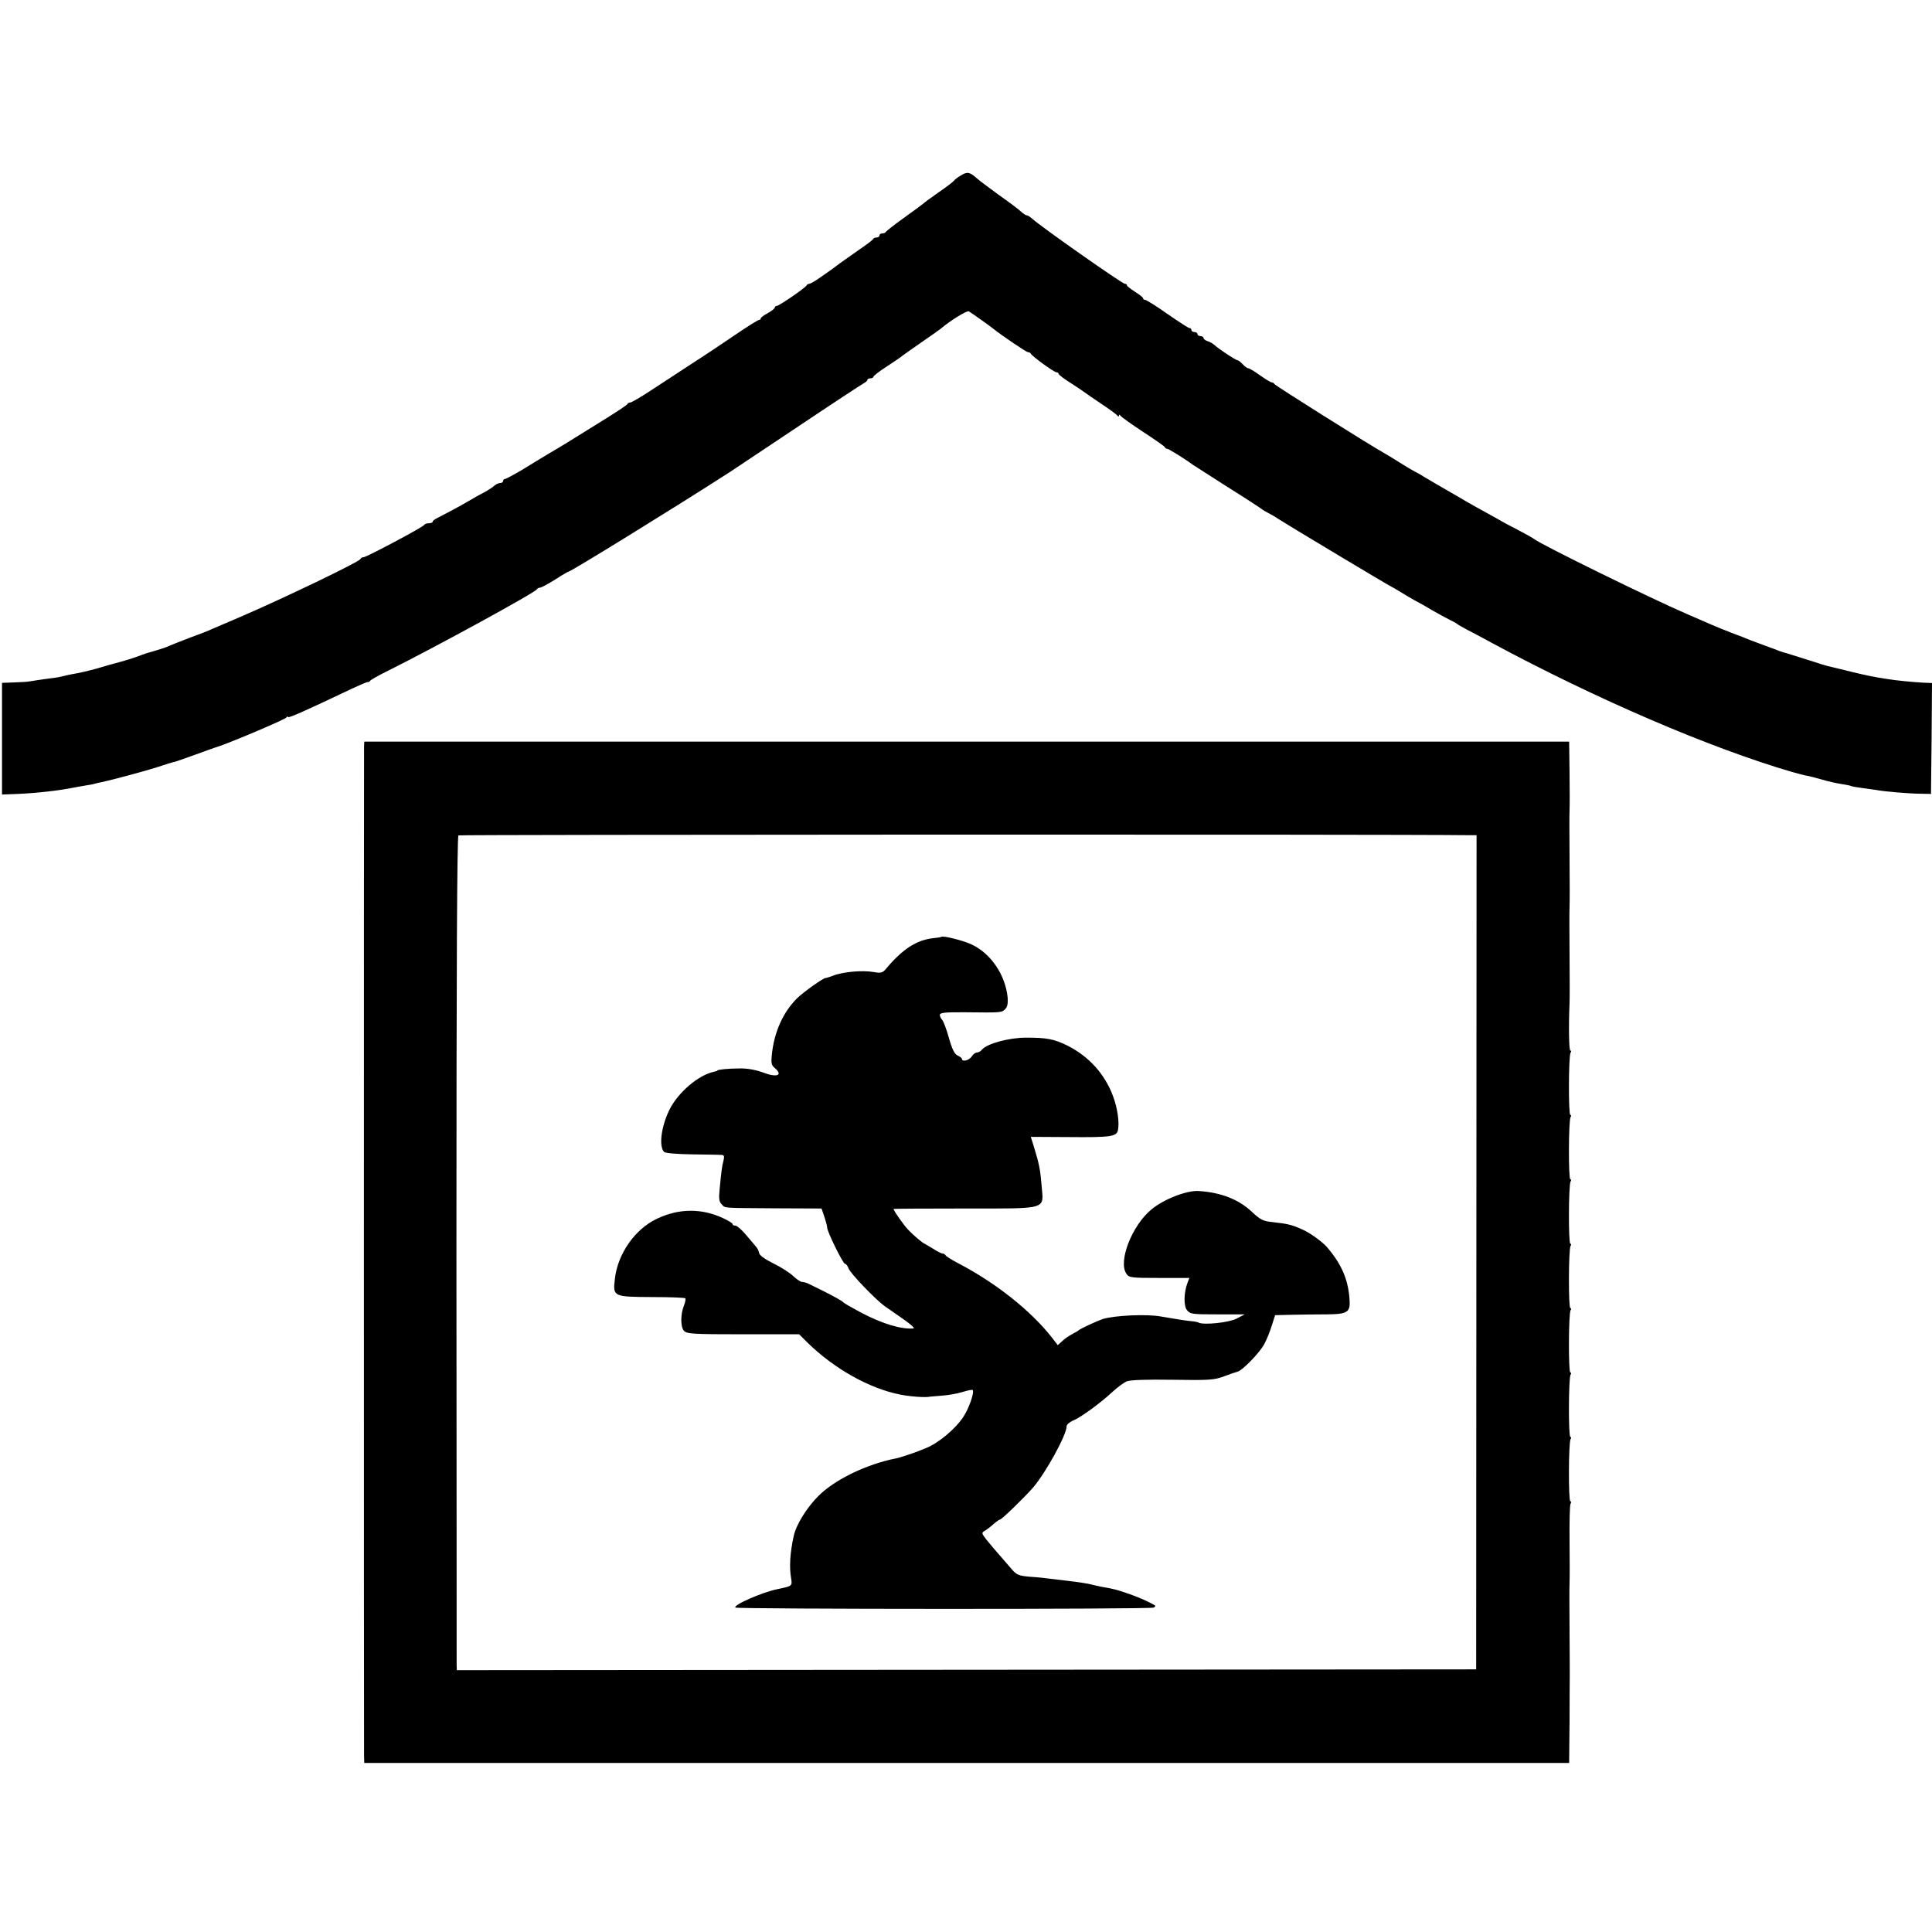
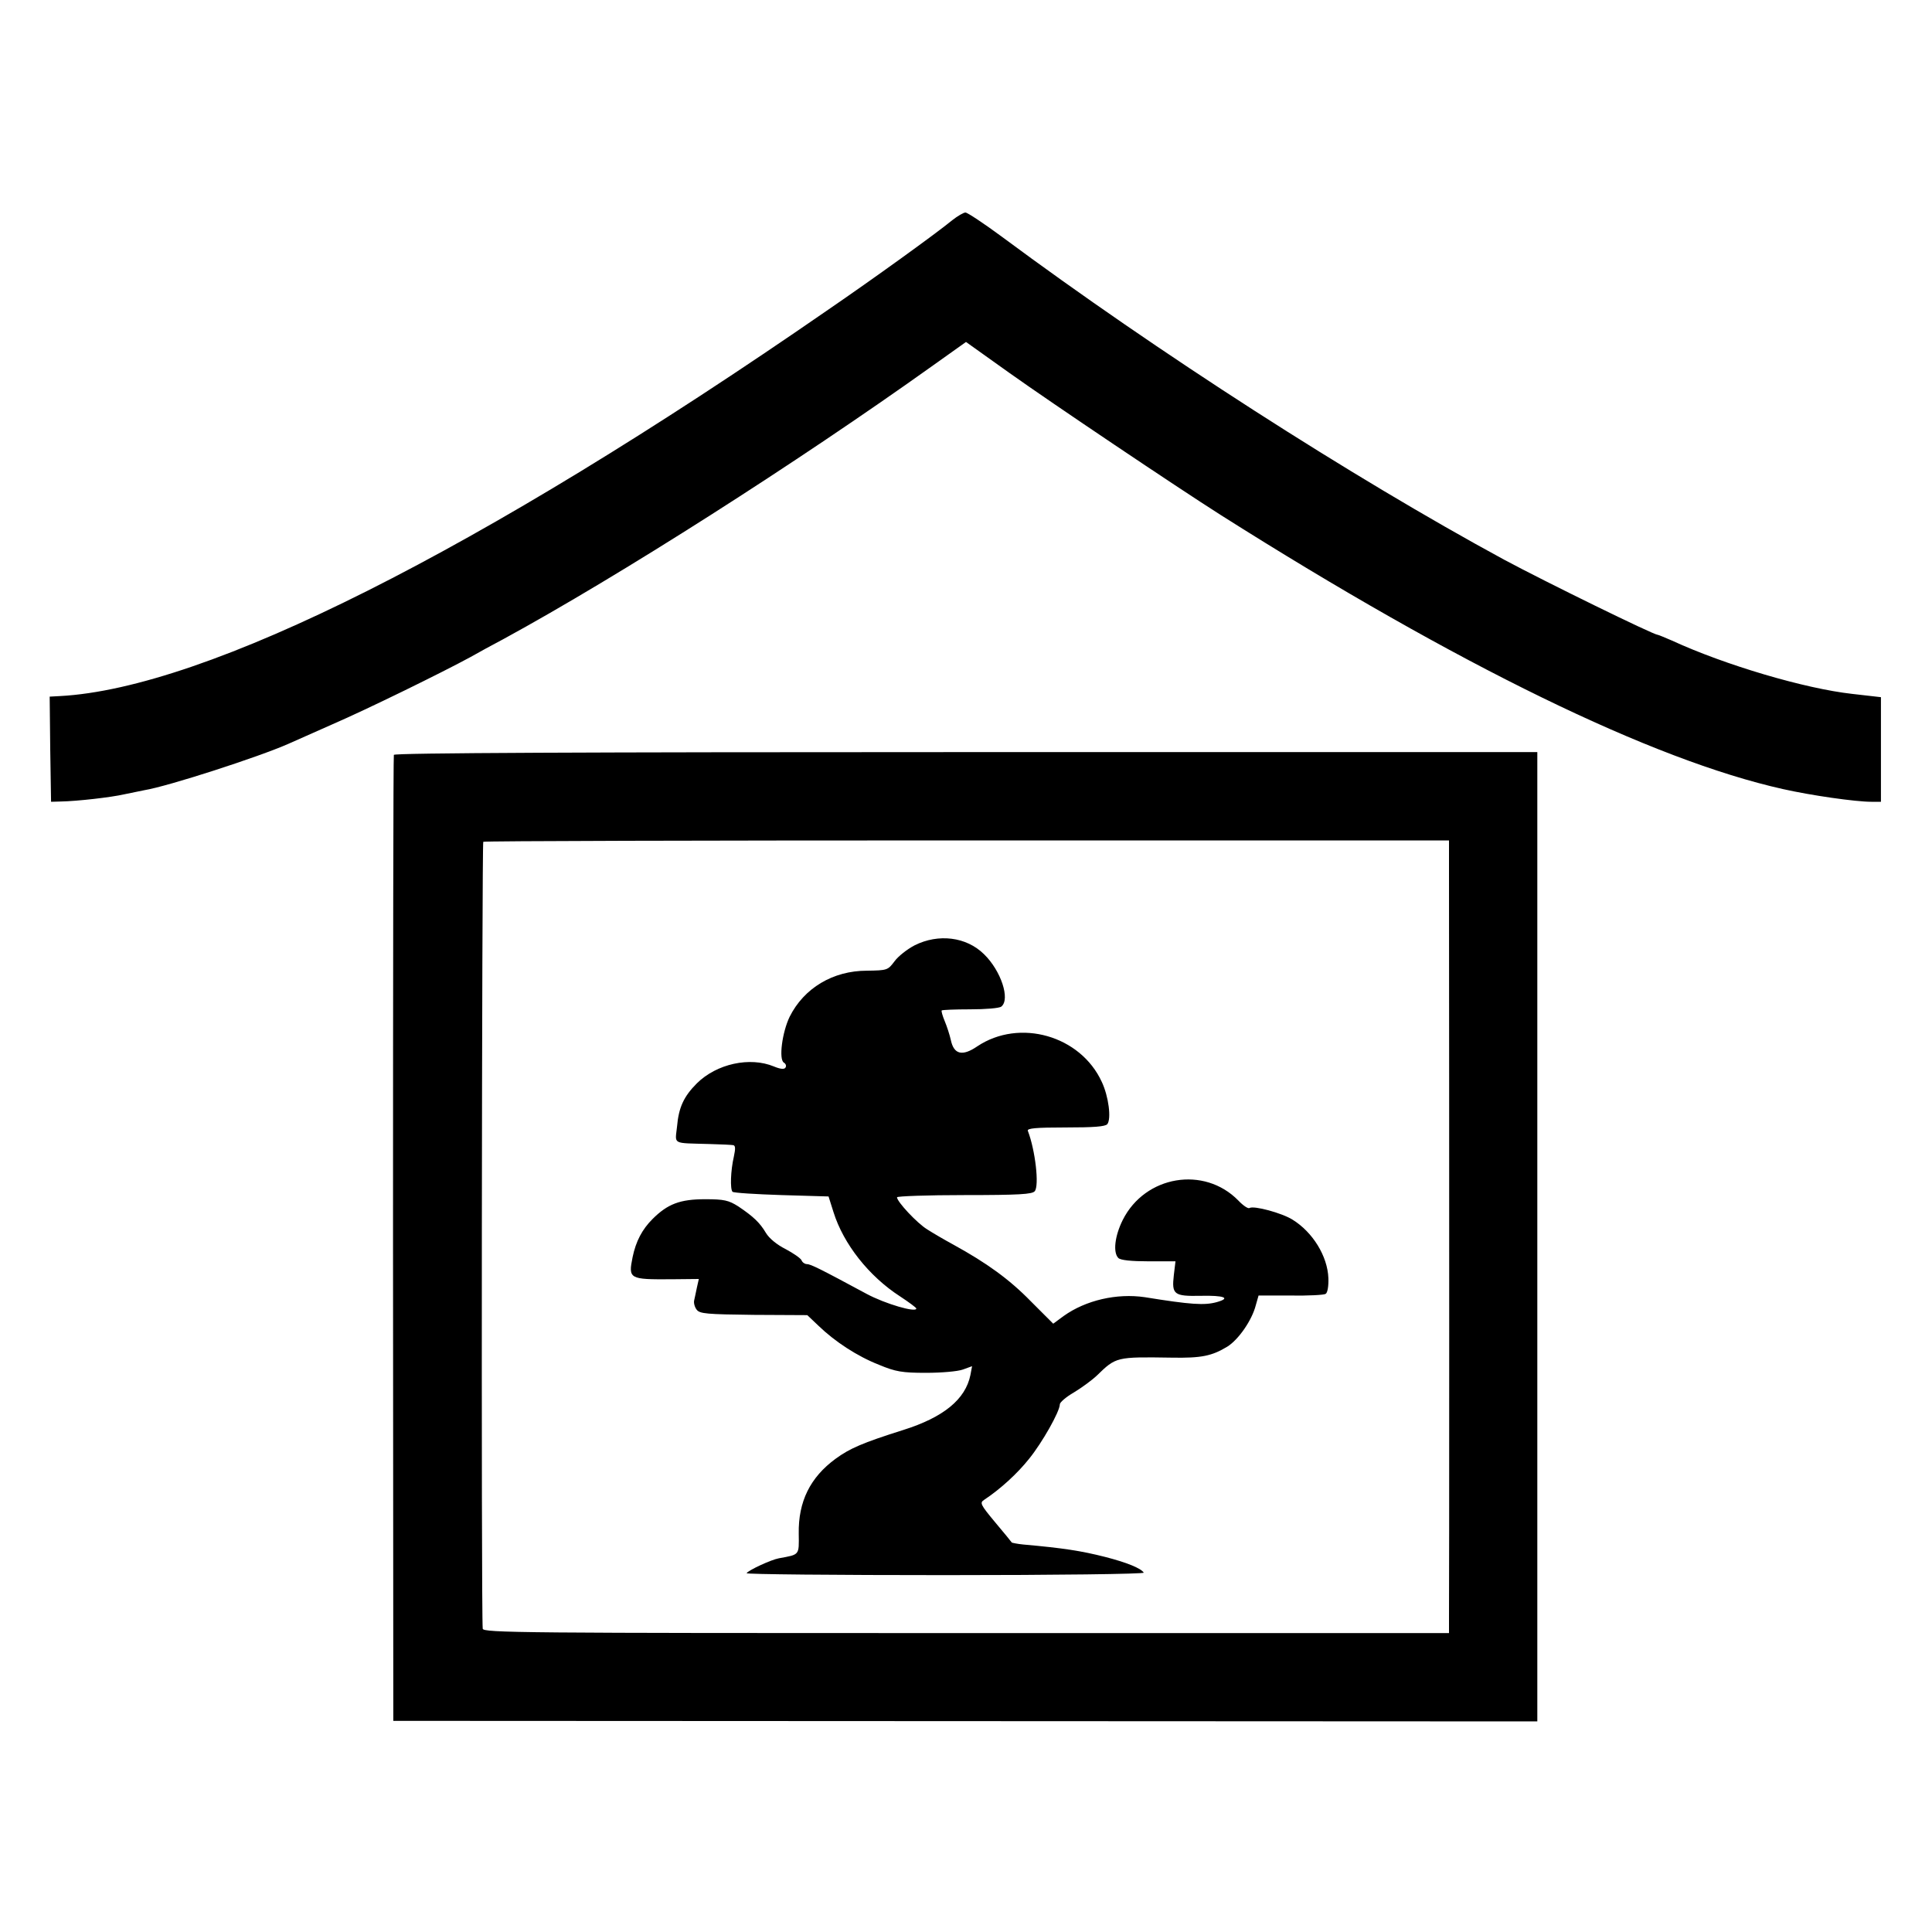
- <svg xmlns="http://www.w3.org/2000/svg" version="1" width="1280" height="1280" viewBox="0 0 960 960">
-   <path d="M477.6 87.1c-1.6.9-3.2 2.1-3.5 2.6-.3.5-3.7 3.1-7.6 5.8-3.8 2.7-7.2 5.1-7.5 5.5-.3.3-4.5 3.4-9.5 7-4.9 3.5-9.1 6.8-9.3 7.2-.2.4-1 .8-1.8.8s-1.4.4-1.4 1c0 .5-.6 1-1.4 1-.8 0-1.6.4-1.8.8-.1.4-3.2 2.8-6.8 5.2-3.6 2.5-7.8 5.5-9.5 6.7-3.5 2.7-3.7 2.8-9.7 7-2.5 1.8-5.1 3.3-5.6 3.3-.6 0-1.2.4-1.4.8-.4 1.1-13.7 10.2-14.8 10.2-.6 0-1 .4-1 .8 0 .5-1.6 1.7-3.5 2.8-1.9 1-3.5 2.2-3.5 2.6 0 .5-.4.8-.9.8s-5.5 3.1-11.2 7c-5.7 3.8-11.1 7.5-11.9 8-.8.6-5.8 3.8-11 7.2-5.2 3.4-13.8 9-19.1 12.5-5.3 3.5-10.1 6.3-10.7 6.3-.6 0-1.2.3-1.4.7-.1.5-4.6 3.4-9.8 6.7-5.2 3.2-11.7 7.3-14.5 9-5.7 3.5-6.6 4.2-15 9.1-3.3 2-9.3 5.6-13.3 8.1-4.1 2.4-7.8 4.4-8.3 4.4-.5 0-.9.4-.9 1 0 .5-.6 1-1.4 1-.8 0-2.1.6-2.8 1.2-.7.7-3.1 2.3-5.3 3.5-2.2 1.1-5.6 3-7.5 4.2-3.9 2.3-12.3 6.8-15.7 8.5-1.3.6-2.3 1.4-2.3 1.8 0 .5-.9.8-1.9.8-1.1 0-2.1.4-2.3.8-.3 1-28.8 16.1-30.2 16.1-.5-.1-1.2.3-1.5.9-1 1.6-37.6 19.2-59.6 28.7-6 2.6-12.3 5.3-14 6-1.6.8-6.8 2.8-11.5 4.5-4.7 1.8-9.2 3.6-10.1 4-.9.5-3.6 1.4-6 2.1-5.4 1.6-5 1.4-7.4 2.3-3.9 1.5-7.1 2.5-11.5 3.7-5.2 1.4-4.8 1.3-12 3.4-3 .8-6.8 1.7-8.5 2-2.5.4-7.5 1.5-9.5 2-.3.1-3.2.5-6.5.9-3.3.5-6.9 1-7.9 1.2-1.1.2-4.6.4-7.8.5l-5.8.2v55.5l7.8-.3c9.4-.4 20.8-1.7 27.6-3.1 1.1-.2 3.7-.7 5.6-1 1.9-.3 4.3-.7 5.2-1 .9-.3 2.5-.6 3.5-.8 5.1-1.1 19.7-5 26.8-7.2 4.4-1.5 8.7-2.8 9.5-2.9.8-.2 5.3-1.8 10-3.5s9.6-3.5 11-3.9c6.6-2.1 33.6-13.6 34.2-14.5.4-.6.8-.8.8-.4 0 .9 6.8-2.1 32.5-14.3 3.9-1.8 7.2-3.2 7.4-3 .2.1.7-.1 1-.6.3-.5 4.4-2.8 9.1-5.1 24-12 73.2-38.9 73.8-40.4.2-.4.9-.8 1.5-.8.7 0 4-1.8 7.5-4 3.4-2.2 6.5-4 6.8-4 1.1 0 52.3-31.6 76.4-47.1 2.5-1.6 5.2-3.3 6-3.9.8-.5 15.1-10.1 31.8-21.2 16.7-11.2 31.2-20.7 32.3-21.3 1-.5 1.9-1.3 1.9-1.7 0-.5.7-.8 1.5-.8s1.5-.4 1.5-.8 3-2.8 6.8-5.2c3.7-2.4 7.2-4.8 7.7-5.3.6-.4 4.8-3.5 9.5-6.7s9-6.3 9.5-6.7c4.8-4.1 13-9.1 13.9-8.6 1.2.7 10.4 7.2 12.1 8.6 4.1 3.3 16.5 11.7 17.3 11.7.6 0 1.2.3 1.4.7.5 1.3 11.6 9.3 12.8 9.3.5 0 1 .3 1 .7 0 .5 2.8 2.6 6.3 4.8 3.4 2.2 6.4 4.2 6.7 4.5.3.3 3.9 2.7 8 5.5 4.1 2.7 7.8 5.4 8.2 6 .5.6.8.6.8 0s.3-.6.8.1c.4.6 5.4 4.2 11.2 8 5.8 3.8 10.7 7.2 10.8 7.6.2.5.7.8 1.2.8.7 0 9.4 5.4 12.5 7.8.6.4 8.4 5.4 17.5 11.2 9.1 5.7 16.7 10.7 17 11 .3.3 1.6 1.1 3 1.8s3.7 2 5.1 3c4.3 2.8 54.3 32.8 55.9 33.5.8.4 2.9 1.6 4.5 2.6 1.7 1.1 5.1 3.1 7.6 4.5 2.5 1.3 6.6 3.6 9 5.1 2.4 1.4 6 3.3 7.9 4.3 1.9.9 3.7 1.9 4 2.2.3.3 2.5 1.6 5 2.9 2.5 1.3 7.9 4.1 12 6.4 52.2 28.1 108.5 52.3 149.5 64.3 3.3.9 6.7 1.8 7.5 1.9.8.1 4 .9 7.1 1.8 3 .9 7.3 1.9 9.5 2.2 2.1.3 4.6.8 5.3 1.1.8.3 3.4.7 5.7 1 2.3.3 5.3.7 6.5.9 3.8.8 17 1.9 22.4 1.9l5 .1.3-27.6.2-27.5-4.7-.2c-5.3-.3-13.4-1.1-17.5-1.8-7.2-1.1-9.5-1.6-17.1-3.4-4.5-1.1-9.3-2.3-10.7-2.6-1.4-.2-6.8-1.9-12-3.6-5.2-1.6-9.9-3.1-10.5-3.3-.5-.1-1.9-.5-3-.9-1.1-.5-4.5-1.7-7.5-2.8-3-1.1-6.4-2.4-7.5-2.8-1.1-.5-5.1-2.1-9-3.5-3.8-1.5-8.8-3.5-11-4.5-2.2-1-7.4-3.2-11.5-5-17.2-7.4-72.3-34.4-75.6-37.1-.6-.5-4-2.4-7.6-4.3-3.6-1.8-8.6-4.5-11.1-6-2.6-1.4-6.8-3.8-9.4-5.2-2.7-1.5-7.5-4.2-10.8-6.2-3.3-1.9-7.6-4.4-9.5-5.5-1.9-1.1-4.8-2.8-6.5-3.8-1.6-1.1-3.7-2.2-4.5-2.6-.8-.4-3.8-2.1-6.6-3.9-2.8-1.8-6.6-4.1-8.5-5.2-7.7-4.3-54.4-33.7-54.7-34.4-.2-.5-.8-.8-1.3-.8s-3.1-1.6-5.8-3.5c-2.6-1.9-5.3-3.5-5.8-3.5-.6 0-1.8-.9-2.8-2-1-1.1-2.2-2-2.6-2-.9 0-9.5-5.7-11.6-7.7-.7-.6-2.2-1.5-3.3-1.8-1.1-.3-2-1.1-2-1.6s-.7-.9-1.5-.9-1.5-.5-1.5-1c0-.6-.7-1-1.5-1s-1.5-.5-1.5-1c0-.6-.4-1-1-1-.5 0-5.4-3.2-10.9-7-5.5-3.9-10.5-7-11.1-7-.5 0-1-.3-1-.8 0-.4-1.8-1.8-4-3.2-2.2-1.4-4-2.8-4-3.2 0-.5-.5-.8-1.1-.8-1.3 0-41.6-28.3-46.1-32.4-1-.9-2.2-1.6-2.6-1.6-.5 0-1.7-.8-2.8-1.8-1-1-5.9-4.7-10.9-8.2-4.9-3.6-9.9-7.3-11-8.3-3.5-3.2-4.9-3.5-7.9-1.6z" />
-   <path d="M180.9 371c-.1 3.3-.1 496.4 0 501.2l.1 3.8h598.7l.2-20.8c0-11.4.1-21.4.1-22.2 0-.8 0-11-.1-22.5-.1-11.6-.1-22.4 0-24 .1-1.7.1-10.9 0-20.6-.1-9.7.1-18.1.5-18.7.4-.7.4-1.2-.1-1.2-1 0-.9-29.3.1-30.9.4-.6.4-1.1-.1-1.1-1 0-.9-29.3.1-30.9.4-.6.4-1.1-.1-1.1-1 0-.9-29.3.1-30.9.4-.6.4-1.1-.1-1.1-1 0-.9-29.3.1-30.9.4-.6.4-1.1-.1-1.1-1 0-.9-29.3.1-30.9.4-.6.4-1.1-.1-1.1-1 0-.9-29.3.1-30.9.4-.6.4-1.1-.1-1.1-1 0-.9-29.3.1-30.9.4-.6.4-1.1-.1-1.1-.7 0-.9-12.2-.4-23.5.1-1.7.1-12.5 0-24-.1-11.6-.1-22.4 0-24 .1-1.7.1-12.5 0-24-.1-11.6-.1-22.4 0-24 .1-1.7.1-10 0-18.5l-.2-15.5H181l-.1 2.5zm548.7 44h4.1l-.1 207.2-.1 207.3-253.2.2-253.3.2-.1-2.7c0-1.5 0-94.7-.1-207.1 0-137.1.3-204.6 1-205 .7-.4 459.9-.6 501.8-.1z" />
-   <path d="M467.8 465.5c-.2.2-2.1.5-4.3.7-8.3 1-15.2 5.5-23.6 15.6-1.4 1.6-2.4 1.8-5.8 1.2-5.6-1-15.5-.1-20.4 1.9-1.6.6-3.2 1.1-3.6 1.1-1.1 0-11.2 7.2-14.1 10.1-7 7-11.4 16.9-12.5 28.2-.4 3.9-.2 5 1.5 6.4 4.3 3.7 1 4.9-6.2 2.1-3.3-1.2-7.6-2-11.3-1.9-5.5 0-11 .6-11 1 0 .2-.7.4-1.5.6-7.8 1.5-18.1 10.3-22.4 19-4.1 8.4-5.3 18.2-2.6 20.9.6.6 6.5 1.1 14.3 1.2 7.2.1 13.8.2 14.6.3.9.1 1.1.9.6 2.8-.8 3.1-1 4.8-1.9 14-.5 4.8-.3 6.5 1 7.7 1.9 2-.5 1.8 26.7 2l22.9.1 1.4 4c.7 2.2 1.4 4.6 1.4 5.4 0 2.1 7.9 18.1 8.9 18.1.5 0 1.3 1 1.7 2.2.7 2.3 13.8 16 18.4 19.1 1.4 1 5.4 3.8 8.9 6.2 3.6 2.5 5.8 4.5 5 4.6-6.1.5-15.4-2.3-25.9-7.8-4.7-2.5-8.7-4.8-9-5.2-.5-.7-5.1-3.2-11.5-6.4-2.2-1.1-4.8-2.3-5.7-2.8-1-.5-2.4-.9-3.2-.9-.8 0-2.7-1.3-4.3-2.8-1.5-1.5-5.9-4.4-9.8-6.3-4.4-2.2-7.1-4.1-7.3-5.3-.2-1.1-.9-2.5-1.6-3.2-.6-.7-2.8-3.3-4.9-5.8-2.1-2.5-4.5-4.6-5.3-4.6-.8 0-1.4-.3-1.4-.8 0-.4-2.1-1.7-4.7-2.9-10.7-5-22-4.9-32.9.3-11 5.2-19.6 17.6-20.9 30.1-1 8.6-.7 8.7 18.5 8.8 8.8 0 16.2.3 16.5.6.3.4 0 1.9-.6 3.5-1.8 4.4-1.8 10.6-.1 12.6 1.4 1.6 4.1 1.8 29.4 1.8h27.9l4 4c13.2 13 30.9 23 46.4 26 5.1 1 12.7 1.5 14.5 1 .3 0 3-.3 6-.5s7.6-1 10.2-1.8c2.6-.8 4.9-1.3 5.1-1 1 1-1.8 9.1-4.6 13.3-4 6.1-12.4 13.1-18.7 15.6-.8.3-2.4 1-3.5 1.4-2.2.9-9.4 3.3-11 3.6-14.8 2.9-30.6 10.5-38.9 18.8-5.7 5.7-11 14.2-12.2 19.8-1.8 8.1-2.3 15.5-1.3 21 .6 3.9.6 3.9-6.6 5.4-7.3 1.4-22.3 7.9-21.1 9.2.9.8 206.5.9 207.9 0 .6-.4.9-.8.7-1-2.7-1.7-7.6-3.9-12.7-5.7-6.1-2.1-7.7-2.6-13.8-3.6-1.6-.3-3.7-.8-4.5-1-2.1-.6-6.7-1.3-12.5-2-2.7-.3-6.6-.8-8.5-1-1.9-.3-6.4-.8-10-1-5.8-.5-6.8-.9-9.3-3.8-9.1-10.4-10.8-12.5-12.9-15.1-2.1-2.8-2.1-3-.4-4 1-.6 3-2.1 4.4-3.4 1.4-1.2 2.8-2.2 3.2-2.2.8 0 12.2-11.1 16.3-15.8 6.4-7.5 16.7-26.2 16.7-30.5 0-.8 1.4-2 3.1-2.8 3.9-1.5 13.9-8.9 19.7-14.3 2.4-2.2 5.5-4.5 7-5.2 1.8-.7 9.5-1 22.9-.8 18.2.3 20.7.1 25.5-1.7 2.9-1.1 5.9-2.1 6.6-2.3 2.4-.4 11-9.3 13.4-13.7 1.3-2.4 3-6.7 3.8-9.4l1.6-5 8.4-.2c4.7-.1 12.4-.2 17.2-.2 10.8-.1 12-1 11.3-8.4-.8-9.5-4.2-17-11.3-25.2-2.2-2.5-8.3-6.9-11.7-8.4-5.4-2.5-7.6-3-14.8-3.8-5.1-.5-6.3-1.1-10.7-5.2-6.6-6.2-15.4-9.6-26.5-10.3-6-.3-17.3 4.1-23.4 9.2-9.7 8-16.6 25.9-12.4 31.9 1.3 2 2.4 2.1 16.3 2.1h15l-.9 2.3c-1.9 5-2 11.6-.3 13.7 1.6 2 2.7 2.1 15.2 2.1h13.5l-4 2.1c-3.8 2-16.5 3.3-18.9 2-.5-.3-2.1-.6-3.5-.7-2.5-.2-7.5-1-15.6-2.4-6.9-1.2-22.5-.5-28.5 1.3-2.7.9-11.2 4.8-12 5.6-.3.3-1.7 1.1-3.2 1.9-1.5.8-3.8 2.3-5 3.5l-2.2 2-3-3.9c-10.4-13.2-27.6-26.9-46.1-36.6-3.3-1.7-6.3-3.6-6.6-4.1-.3-.5-1-1-1.5-.9-.5 0-2.5-1-4.4-2.2-1.9-1.2-3.9-2.3-4.4-2.6-1.3-.5-5.6-4.2-8.4-7.1-2.1-2.2-7.2-9.4-7.2-10.3 0-.1 15.9-.2 35.3-.2 41.7 0 39.3.7 38.3-11-.7-8.5-1.2-11-3.9-19.8l-1.5-4.8 18.7.1c20.9.2 23.9-.2 24.6-3.4.8-3.8-.2-11-2.5-17.1-4.1-10.9-11.9-19.5-22.5-24.9-6.7-3.3-10.3-4-20.5-4-8.8 0-19.6 3-22.1 6-.6.8-1.8 1.4-2.5 1.4-.8 0-1.9.9-2.6 2-1.2 1.9-4.8 2.8-4.8 1.2 0-.4-1-1.2-2.1-1.7-1.6-.7-2.8-3.1-4.4-8.8-1.2-4.3-2.7-8.3-3.4-9-.6-.6-1.1-1.7-1.1-2.4 0-1.1 2.7-1.4 12.8-1.3 17.7.2 17.9.2 19.7-1.6 1.1-1.1 1.4-2.9 1.2-5.7-1.1-11.2-8.3-21.9-17.9-26.4-3.9-1.9-14.3-4.5-15-3.8z" />
+ <svg xmlns="http://www.w3.org/2000/svg" version="1" width="933.333" height="933.333" viewBox="0 0 700 700">
+   <path d="M345 79.8c-5.7 4.7-28.4 21.1-45.5 32.8C173.4 199.8 74.6 249.4 21.7 252.2l-3.7.2.2 19.1.3 19 3.5-.1c5.9-.1 18.2-1.5 23-2.6 2.5-.5 5.8-1.2 7.3-1.5 8.6-1.4 41.6-12.1 52.2-16.8 1.7-.8 8.9-3.9 16-7.1 12.7-5.5 39.8-18.8 49.9-24.3 2.8-1.6 8.3-4.6 12.1-6.6 41.8-22.8 106-63.7 155.7-99.2l11.8-8.4 15.7 11.2c15.3 10.9 60.7 41.4 76.6 51.5 86.1 54.5 156.3 88.7 203.7 99.3 10.2 2.3 26.3 4.6 32 4.6h3.5v-37.9l-10.5-1.2c-17-1.9-45.9-10.4-65.2-19.3-2.6-1.1-4.9-2.1-5.2-2.1-1.5 0-40.7-19.2-55.6-27.2-55.3-30-125.5-75.1-182.1-117.1-6.5-4.8-12.4-8.7-13.1-8.7-.7 0-2.9 1.3-4.8 2.8z" />
+   <path d="M142.7 273.5c-.2.5-.3 79.5-.3 175.5l.1 174.5 207.3.1 207.2.1V272.5H350c-137.1 0-207.1.3-207.3 1zM525 316c.1 88.6.1 265.8 0 270.1v5.6H350c-160.8 0-175-.1-175.1-1.6-.6-6.5-.3-284.7.2-285.1.4-.3 79.3-.5 175.3-.5H525V316z" />
+   <path d="M331.4 342.5c-2.7 1.4-6 4-7.3 5.8-2.4 3.2-2.6 3.3-10 3.4-12.3 0-22.8 6.3-28 16.7-2.7 5.6-4 15.4-2.1 16.6.7.4 1 1.2.6 1.8-.4.7-1.8.6-4.2-.4-8.7-3.6-20.7-1-27.9 6.1-4.8 4.8-6.6 8.8-7.2 15.7-.7 6.6-2 5.9 11.7 6.3 4.1.1 8 .3 8.6.4.9.1.9 1.3.3 4.1-1.2 5.2-1.4 11.8-.5 12.8.4.4 8.4.9 17.8 1.2l17 .5 1.8 5.7c3.6 11.5 12.8 23.2 24.1 30.5 3.2 2.1 5.9 4.1 5.9 4.4 0 1.6-11.3-1.7-18-5.3-16.9-9.1-20.3-10.8-21.7-10.8-.7 0-1.6-.6-1.9-1.4-.3-.7-2.9-2.5-5.7-4-3.2-1.6-6-3.9-7.2-5.9-2.2-3.7-4.5-5.9-10-9.6-3.5-2.2-5.1-2.6-12-2.6-9.1 0-13.6 1.7-19.1 7.2-3.7 3.7-6 8-7.2 13.8-1.6 7.9-1.2 8.1 14.1 8l9.9-.1-.7 3.1c-.3 1.6-.8 3.7-1 4.7-.2.9.2 2.4.9 3.3 1.1 1.5 3.6 1.7 20.7 1.9l19.4.1 4 3.8c6 5.8 14.1 11.1 22 14.2 6 2.5 8.4 2.9 17 2.9 5.5 0 11.5-.5 13.4-1.2l3.3-1.2-.6 3.2c-1.8 8.8-9.7 15.3-24.3 19.9-14.9 4.7-19.4 6.7-24.5 10.4-9.3 6.8-13.6 15.6-13.4 27.2.1 7.9.4 7.5-7.2 8.9-2.8.5-11 4.3-11.7 5.4-.2.4 32.2.7 72 .7s72.2-.4 71.9-.9c-1-1.6-6.2-3.7-14-5.7-8.7-2.2-15.1-3.2-29.7-4.5-2.1-.2-3.9-.6-4.1-.7-.1-.2-2.8-3.5-6-7.3-5.4-6.5-5.7-7.1-4-8.2 5.9-3.9 12.1-9.6 16.3-14.9 4.7-5.8 11.1-17.1 11.1-19.7 0-.7 2.3-2.7 5.1-4.3 2.8-1.7 6.5-4.4 8.3-6.1 7-6.8 7-6.8 27.1-6.5 10.8.2 14.6-.6 20.2-4 4-2.5 8.9-9.5 10.3-15l1-3.5h11.6c6.4.1 12.1-.2 12.7-.6.7-.4 1.1-2.8 1-5.7-.3-8-5.7-16.7-13-21.2-3.8-2.4-14.1-5.2-15.6-4.2-.5.3-2.3-.9-4-2.7-12.4-12.7-33.8-9.1-41.9 7-2.9 5.8-3.6 11.8-1.6 13.8.8.8 4.7 1.2 11 1.2h9.7l-.6 5c-.8 7 0 7.7 9.7 7.5 8.5-.2 11.2.8 5.8 2.3-4.4 1.2-9.3.9-26-1.8-10.2-1.5-21.4 1.1-29.4 6.8l-3.8 2.8-8.1-8.1c-7.8-8-16-13.9-28-20.5-3.3-1.8-7.6-4.3-9.6-5.6-3.6-2.2-10.9-10-10.9-11.6 0-.4 11-.8 24.4-.8 19.9 0 24.6-.3 25.5-1.4 1.7-2 .2-14.9-2.5-21.9-.3-.9 3-1.2 13.6-1.2 10.3 0 14.4-.3 15.2-1.2 1.5-1.9.5-10-2-15.3-7.7-16.8-29.8-23.1-45.1-12.9-5.4 3.7-8.5 3-9.6-2.3-.4-1.8-1.4-4.9-2.2-6.8-.8-1.9-1.3-3.7-1.1-3.9.2-.2 4.8-.4 10.3-.4 5.5 0 10.6-.4 11.3-1 3.3-2.6-.1-13-6.3-19-6.4-6.3-16.5-7.5-25.1-3.2z" />
</svg>
